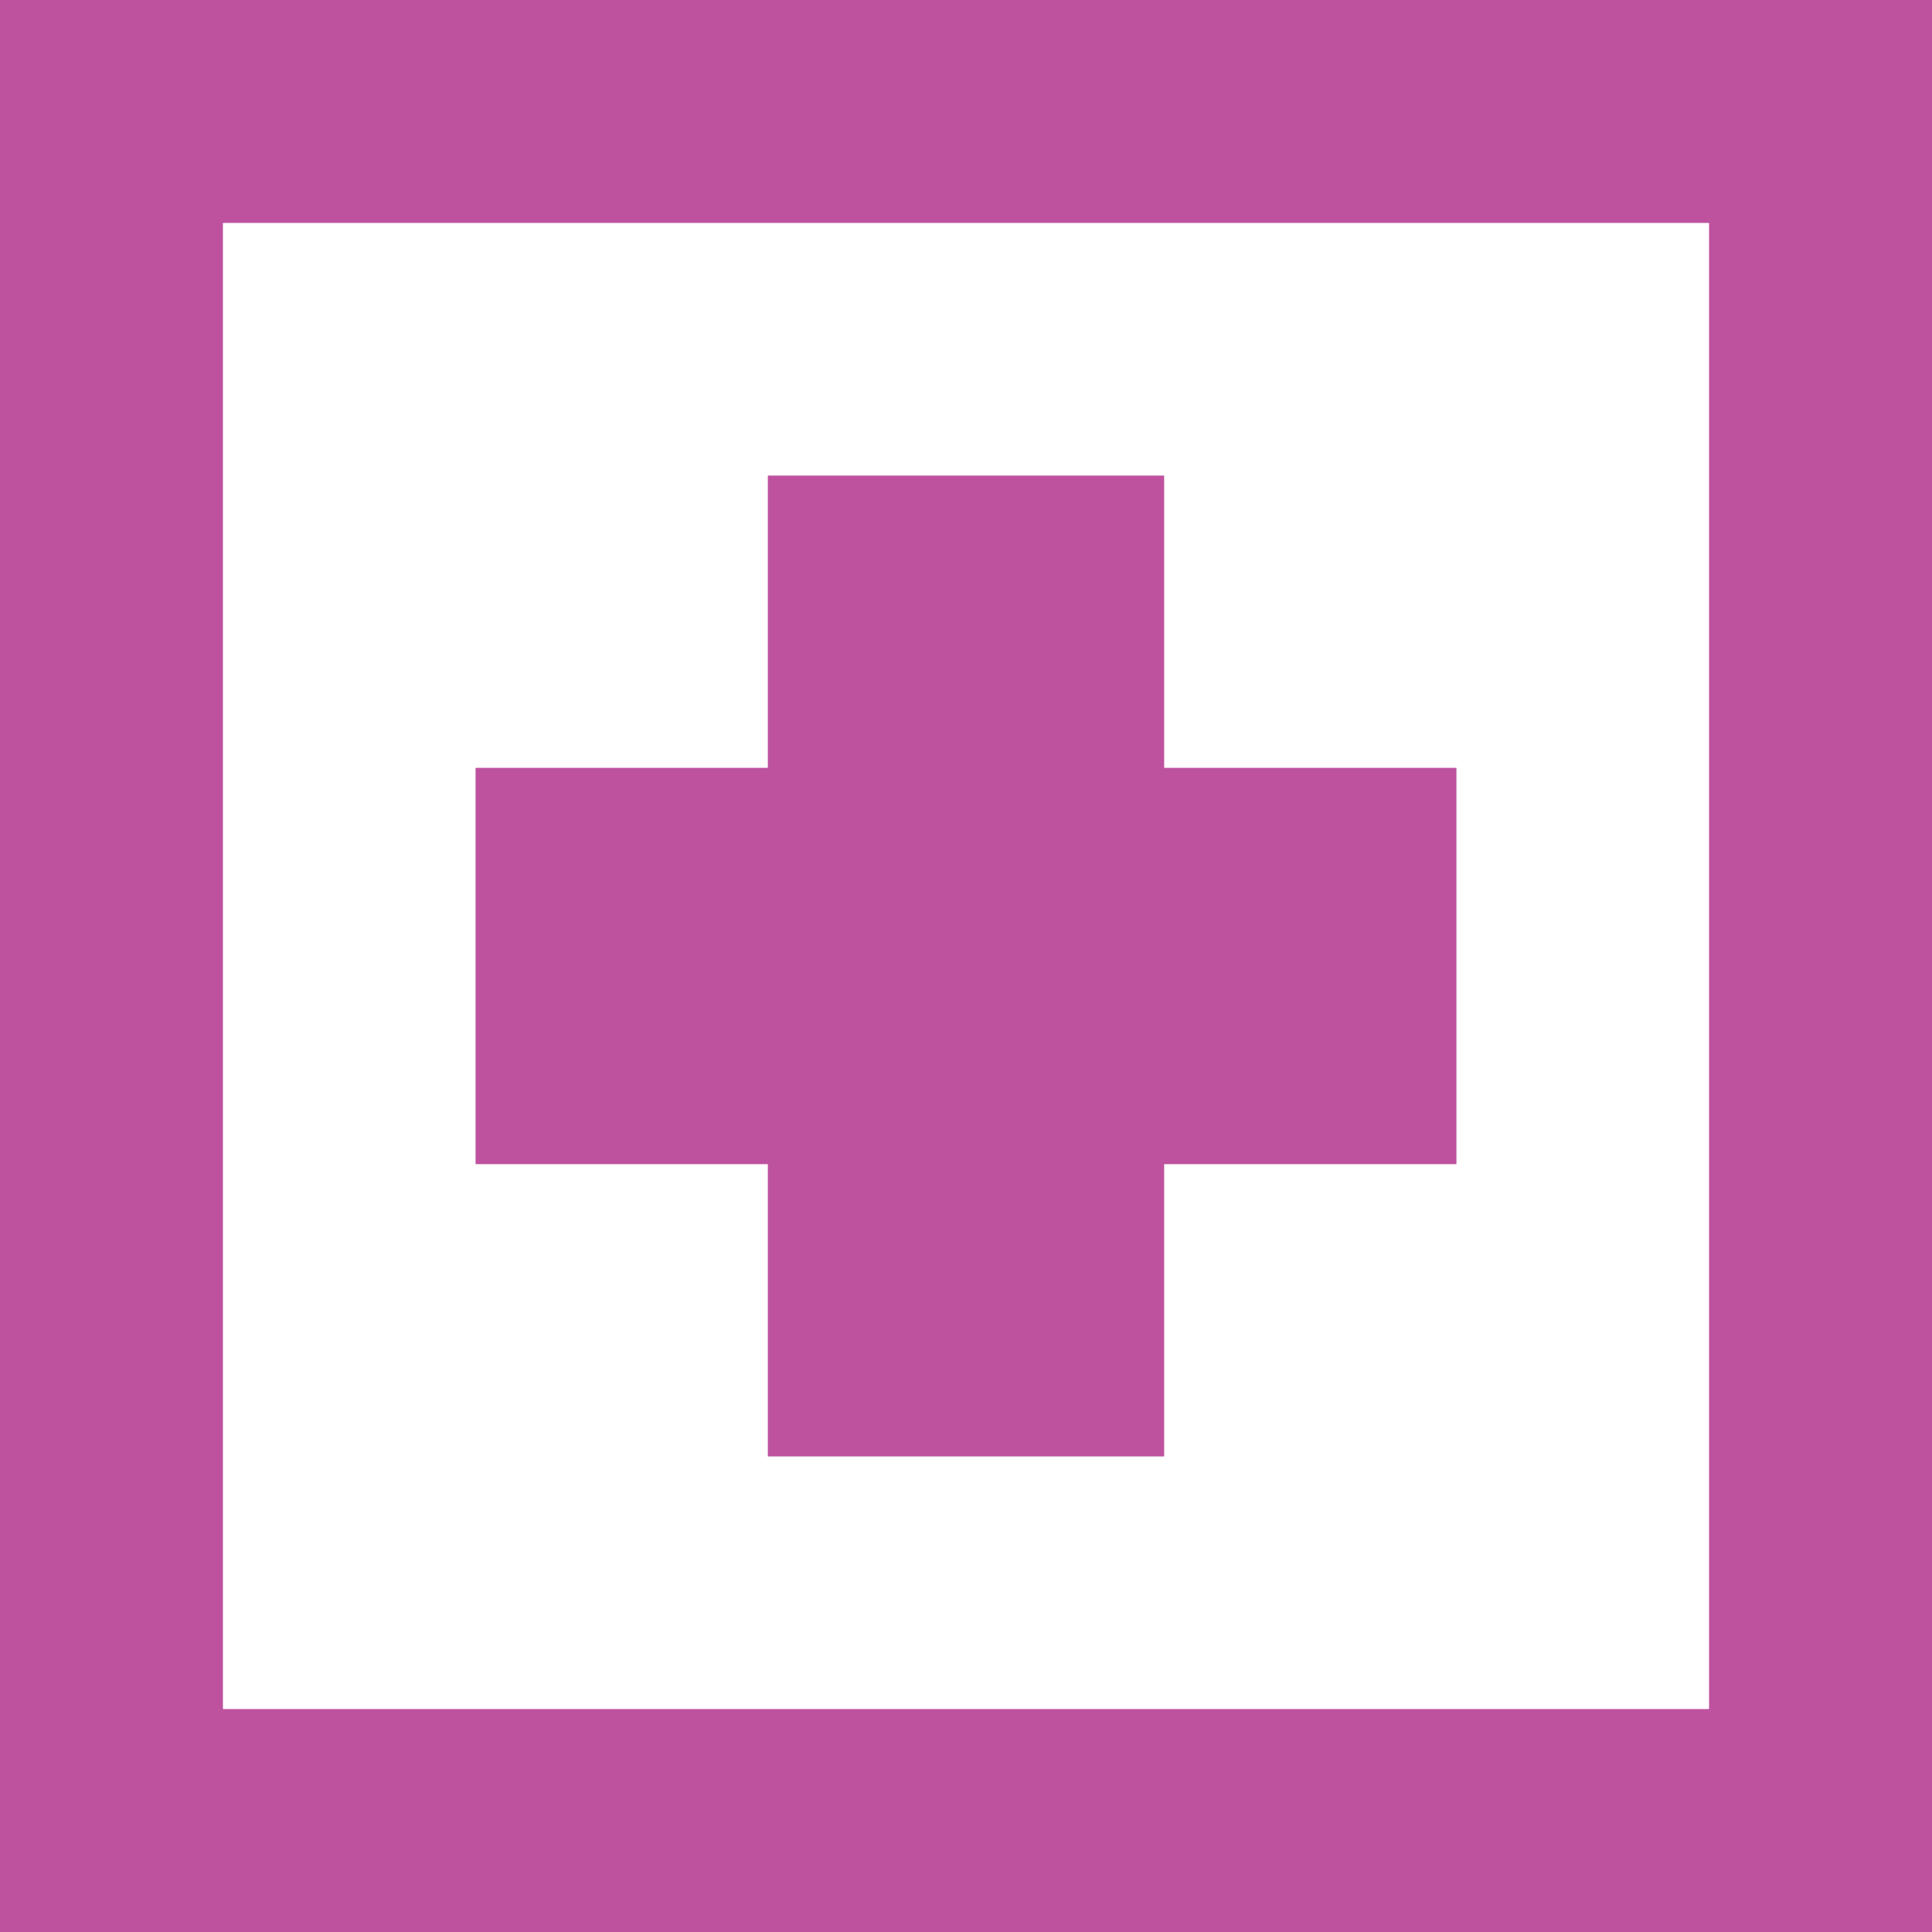
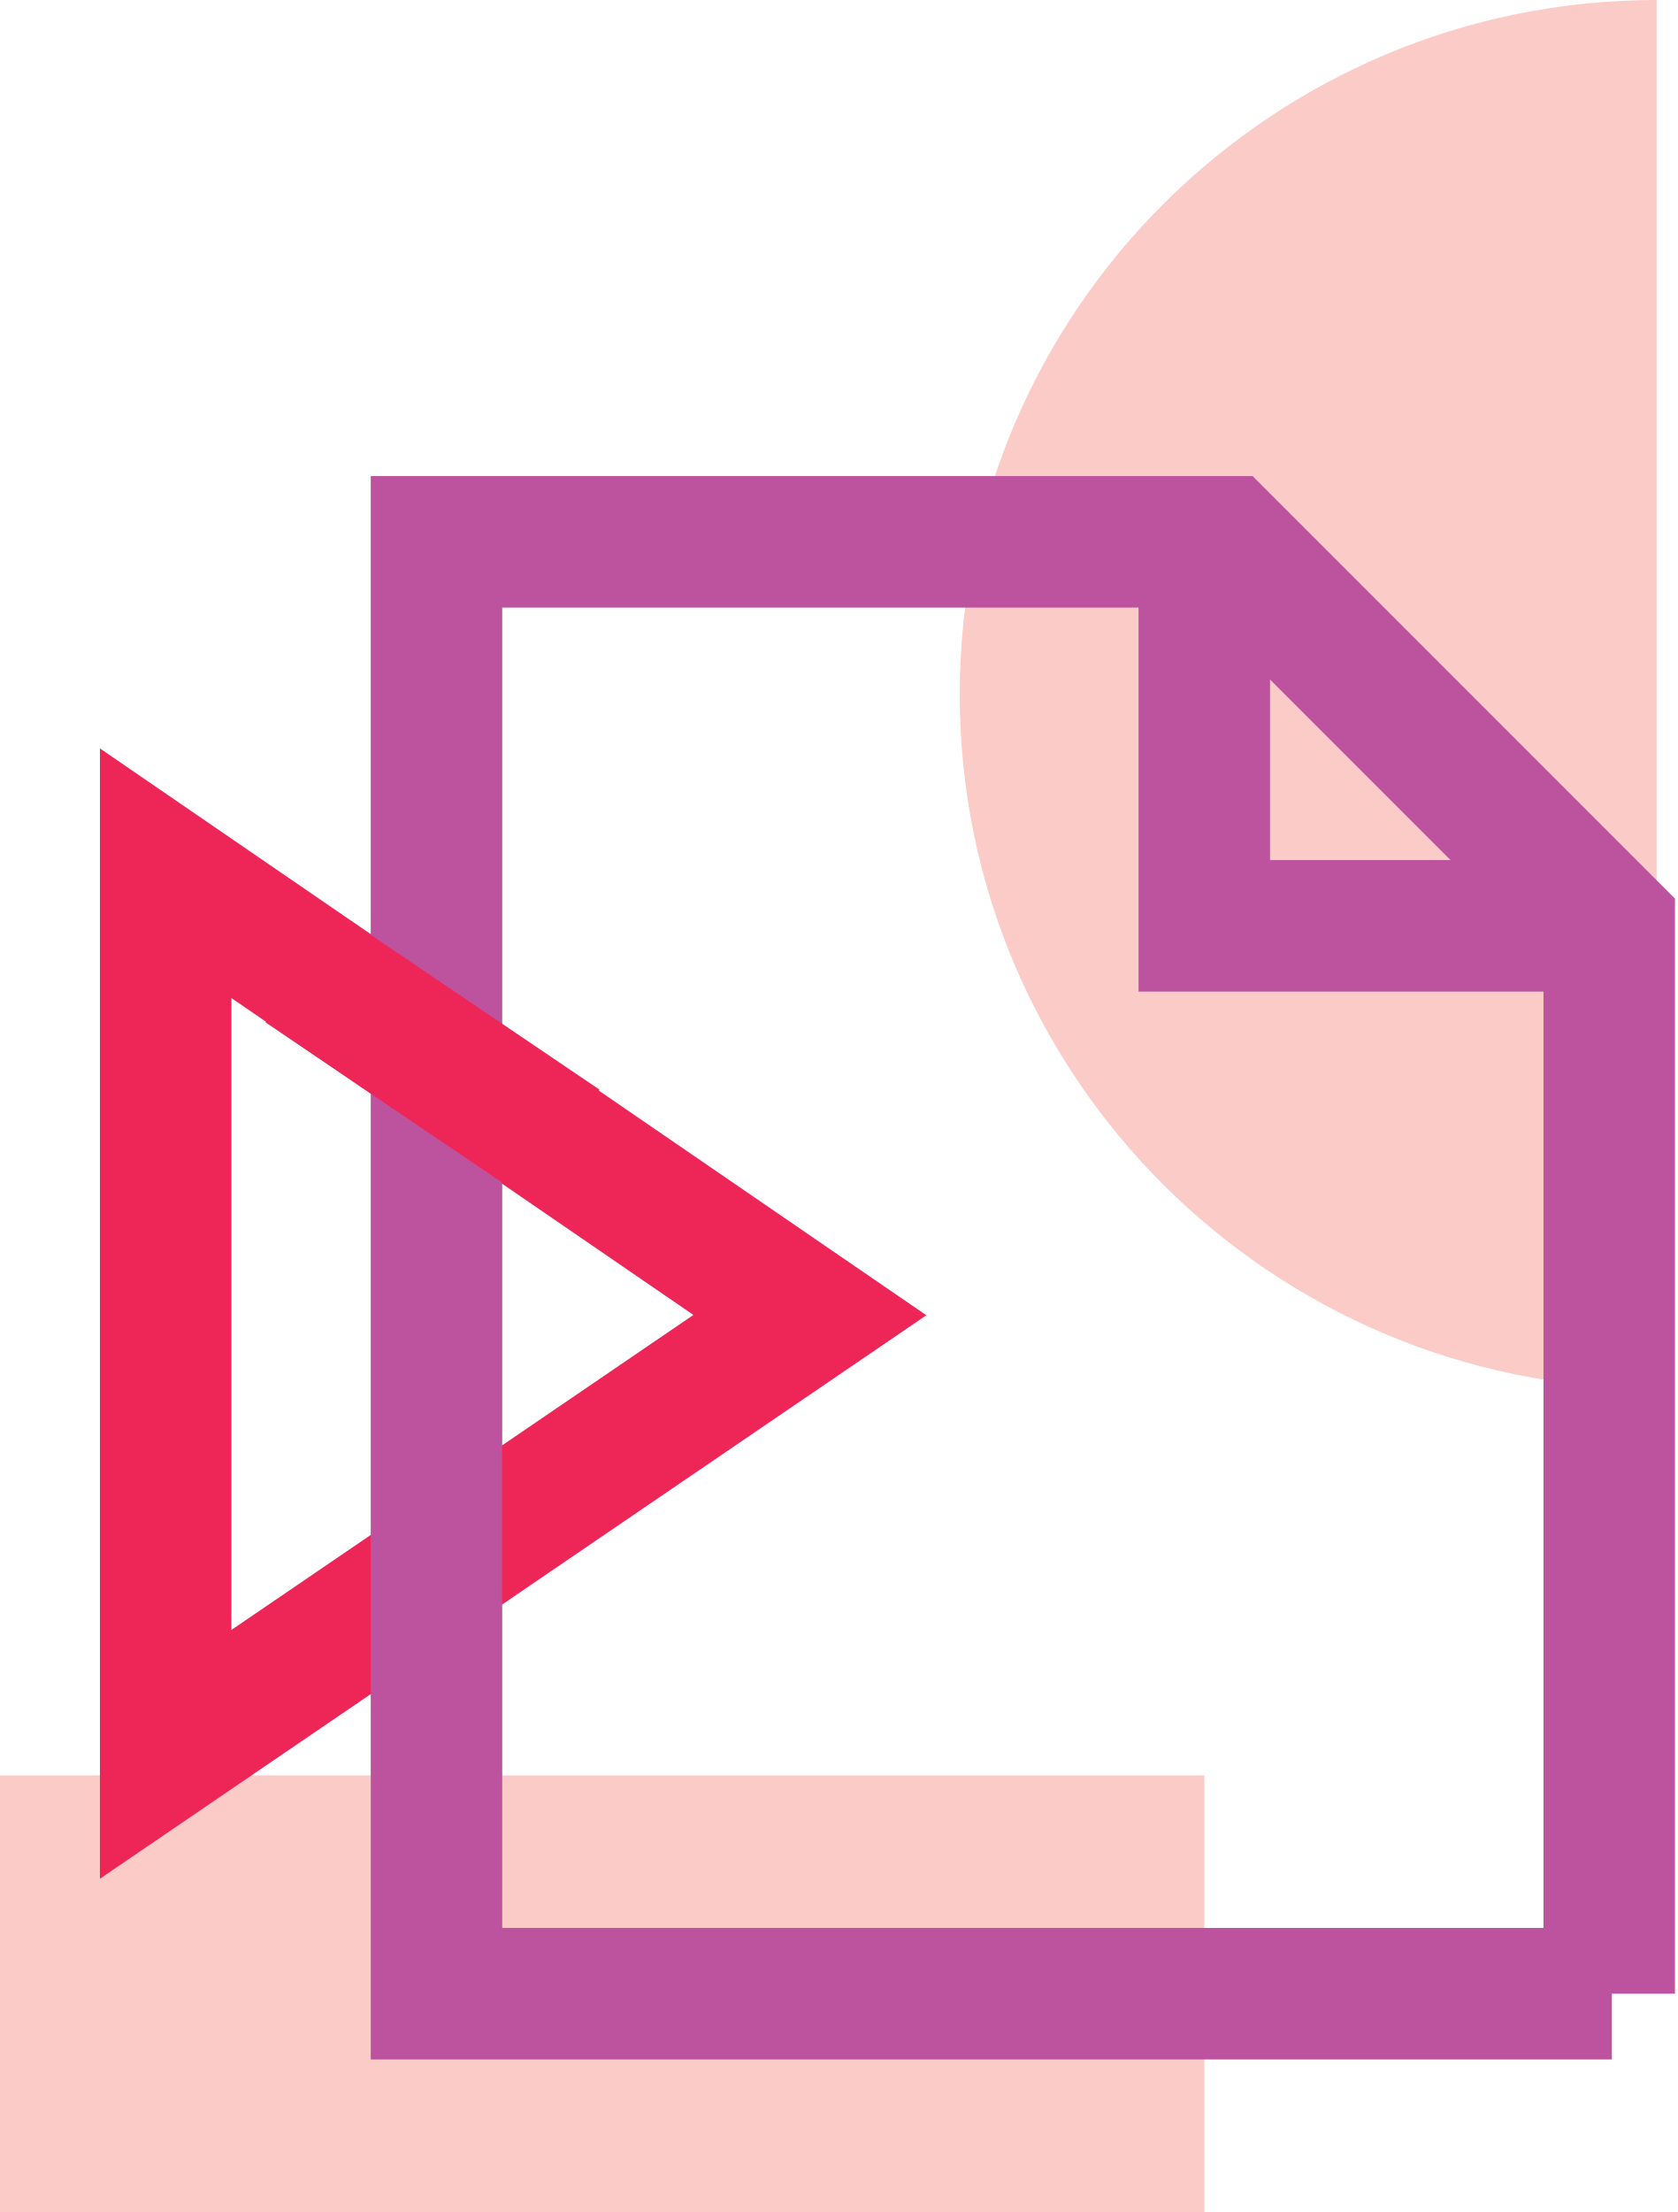
- <svg xmlns="http://www.w3.org/2000/svg" xmlns:xlink="http://www.w3.org/1999/xlink" version="1.1" id="Layer_1" x="0px" y="0px" viewBox="0 0 78 78" style="enable-background:new 0 0 78 78;" xml:space="preserve">
+ <svg xmlns="http://www.w3.org/2000/svg" version="1.1" id="Layer_1" x="0px" y="0px" viewBox="0 0 63.8 84.1" style="enable-background:new 0 0 63.8 84.1;" xml:space="preserve">
  <style type="text/css">
- 	.st0{clip-path:url(#SVGID_2_);fill:none;stroke:#BE529F;stroke-width:9;stroke-miterlimit:10;}
- 	.st1{fill:#BE529F;}
+ 	.st0{fill:#FBCBC7;}
+ 	.st1{fill:none;stroke:#EE2658;stroke-width:5;stroke-miterlimit:10;}
+ 	.st2{fill:none;stroke:#BD529E;stroke-width:5;stroke-miterlimit:10;}
</style>
-   <g>
-     <defs>
-       <rect id="SVGID_1_" width="78" height="78" />
-     </defs>
-     <clipPath id="SVGID_2_">
-       <use xlink:href="#SVGID_1_" style="overflow:visible;" />
-     </clipPath>
-     <rect x="4.5" y="4.5" class="st0" width="69" height="69" />
-   </g>
-   <polygon class="st1" points="58.8,31 58.8,47 47,47 47,58.8 31,58.8 31,47 19.2,47 19.2,31 31,31 31,19.2 47,19.2 47,31 " />
+   <polygon class="st0" points="0,67.5 0,84.1 45.8,84.1 45.8,67.5 0,67.5 " />
+   <path class="st0" d="M63,0C48.4,0,36.5,11.8,36.5,26.4C36.5,41,48.4,52.8,63,52.8V0L63,0z" />
+   <polygon class="st1" points="6.3,33.2 6.3,66.7 30.8,50 " />
+   <path class="st2" d="M61.3,75.8H16.6V20.6h30c5.7,5.7,8.9,8.9,14.6,14.6V75.8z" />
+   <polyline class="st2" points="61.3,35.2 45.8,35.2 45.8,20.6 " />
+   <line class="st1" x1="21.4" y1="43.5" x2="11.5" y2="36.8" />
</svg>
